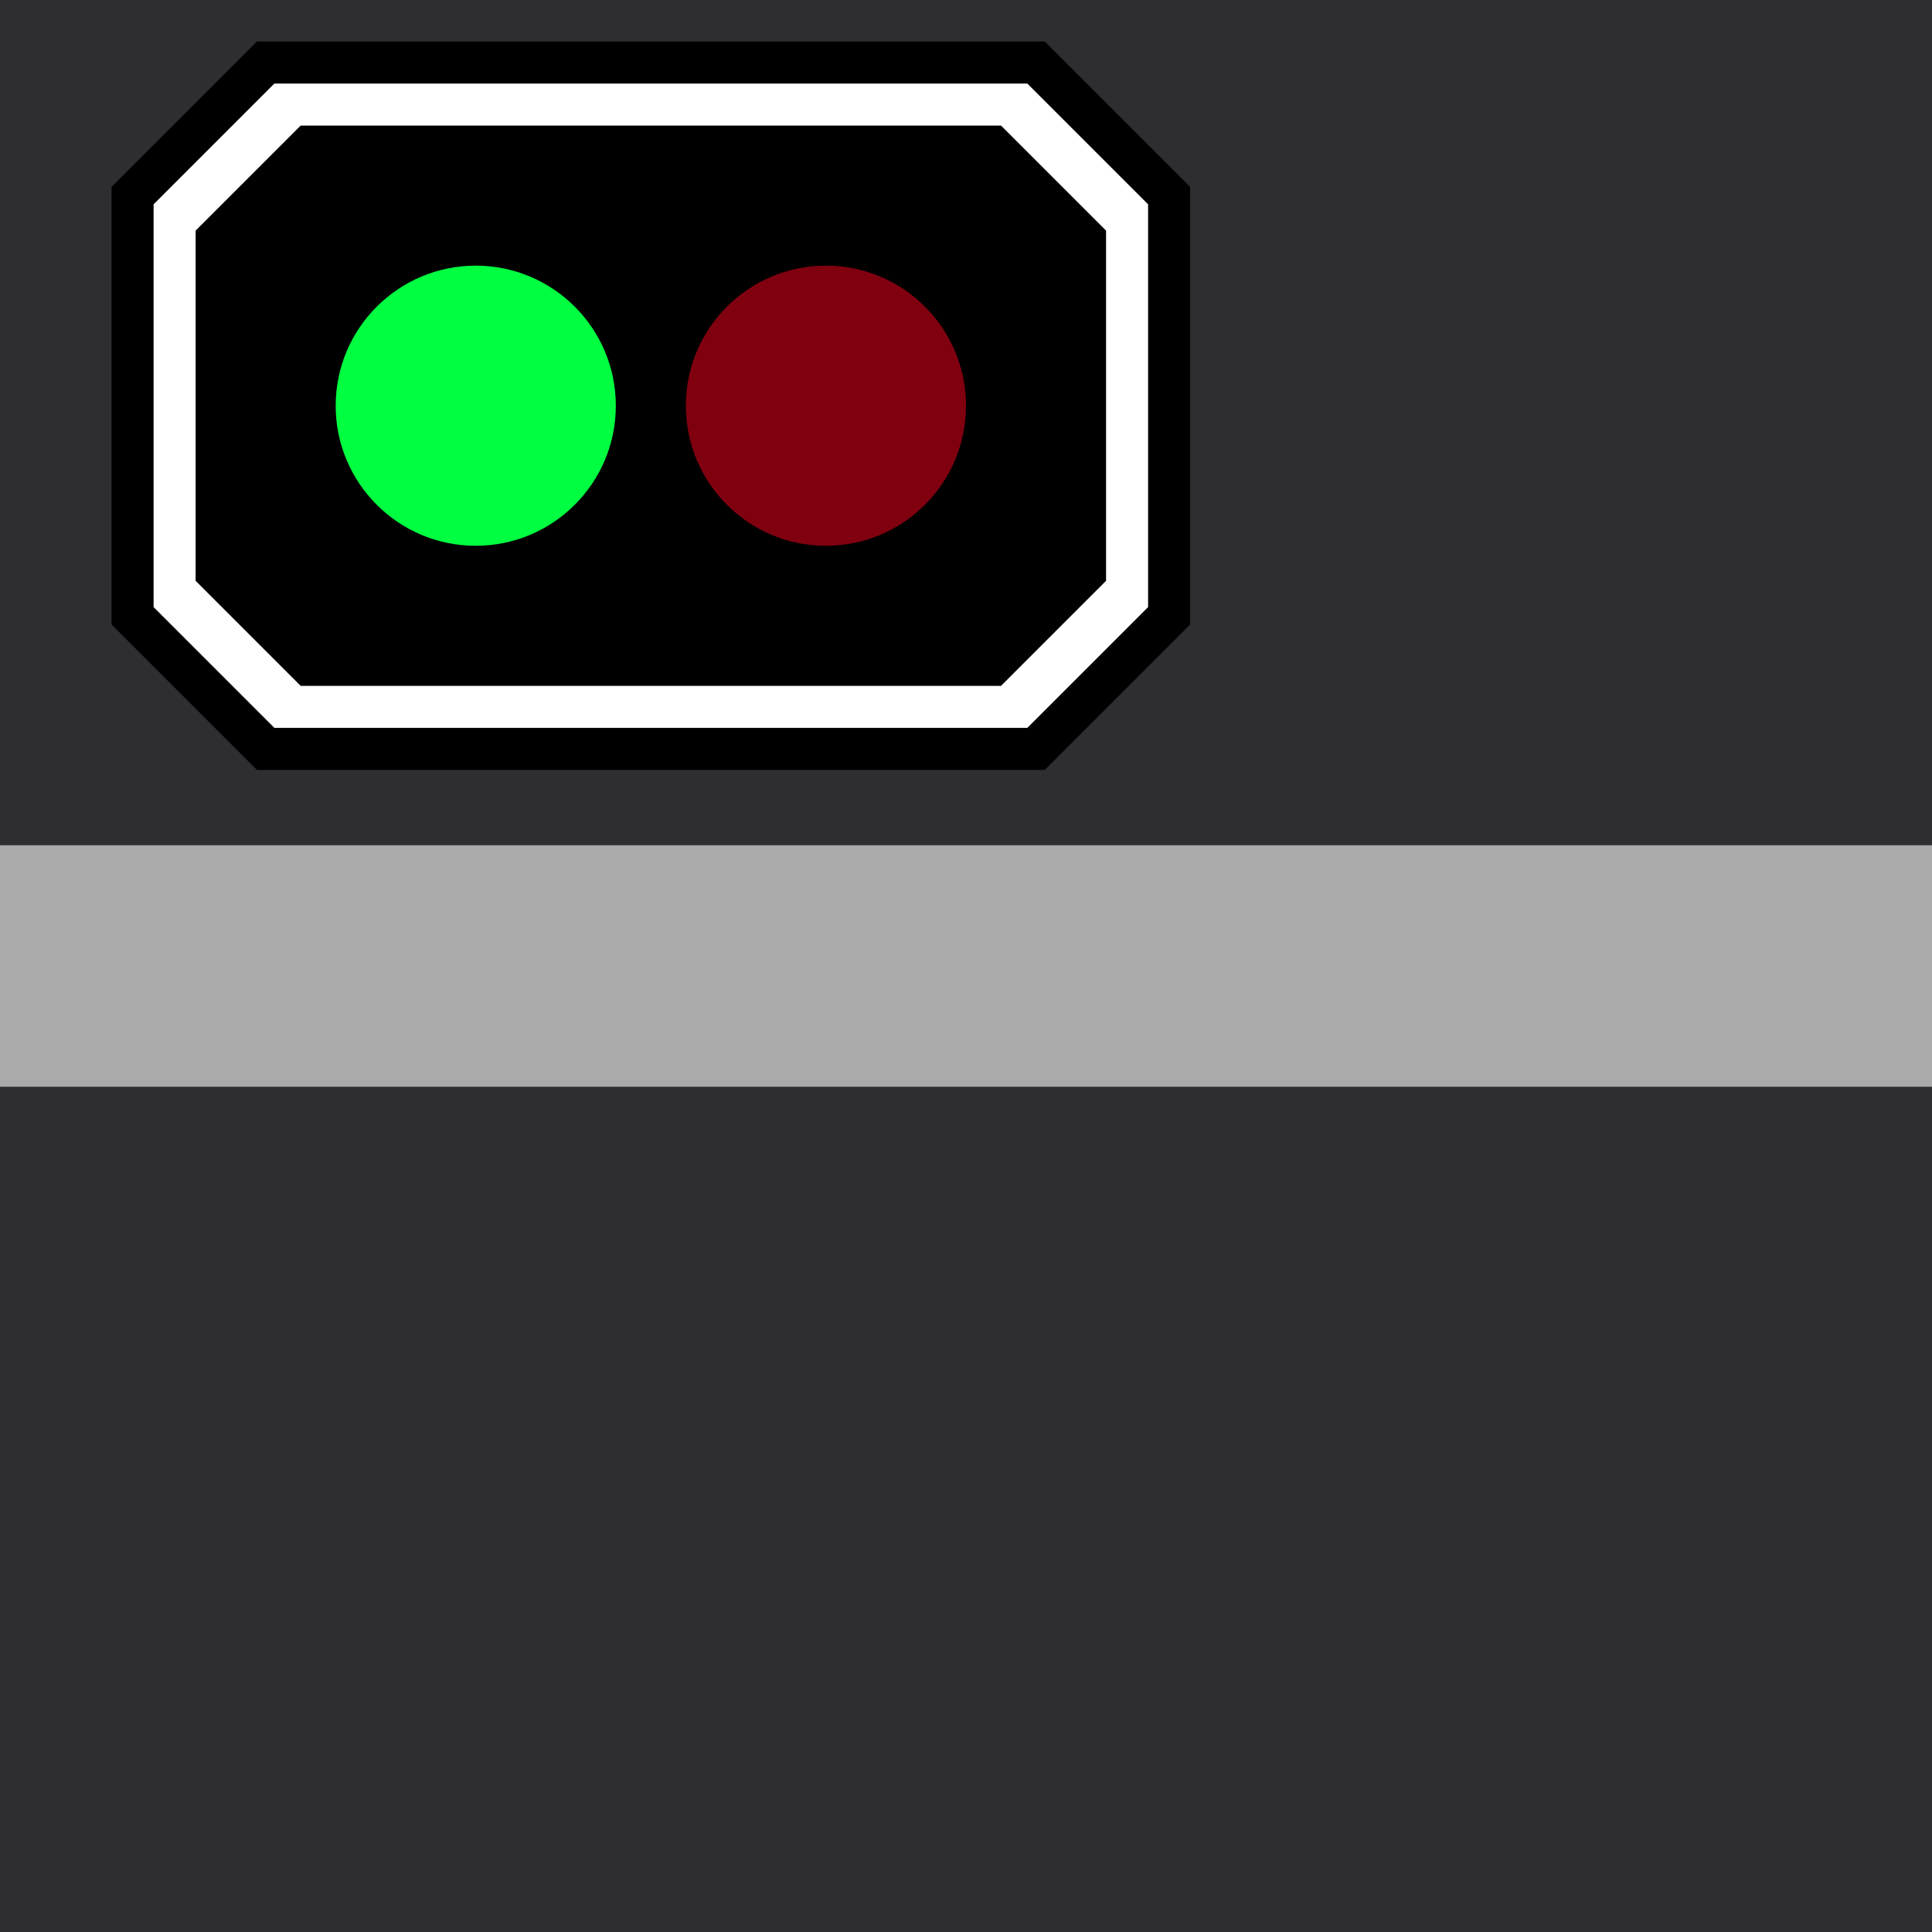
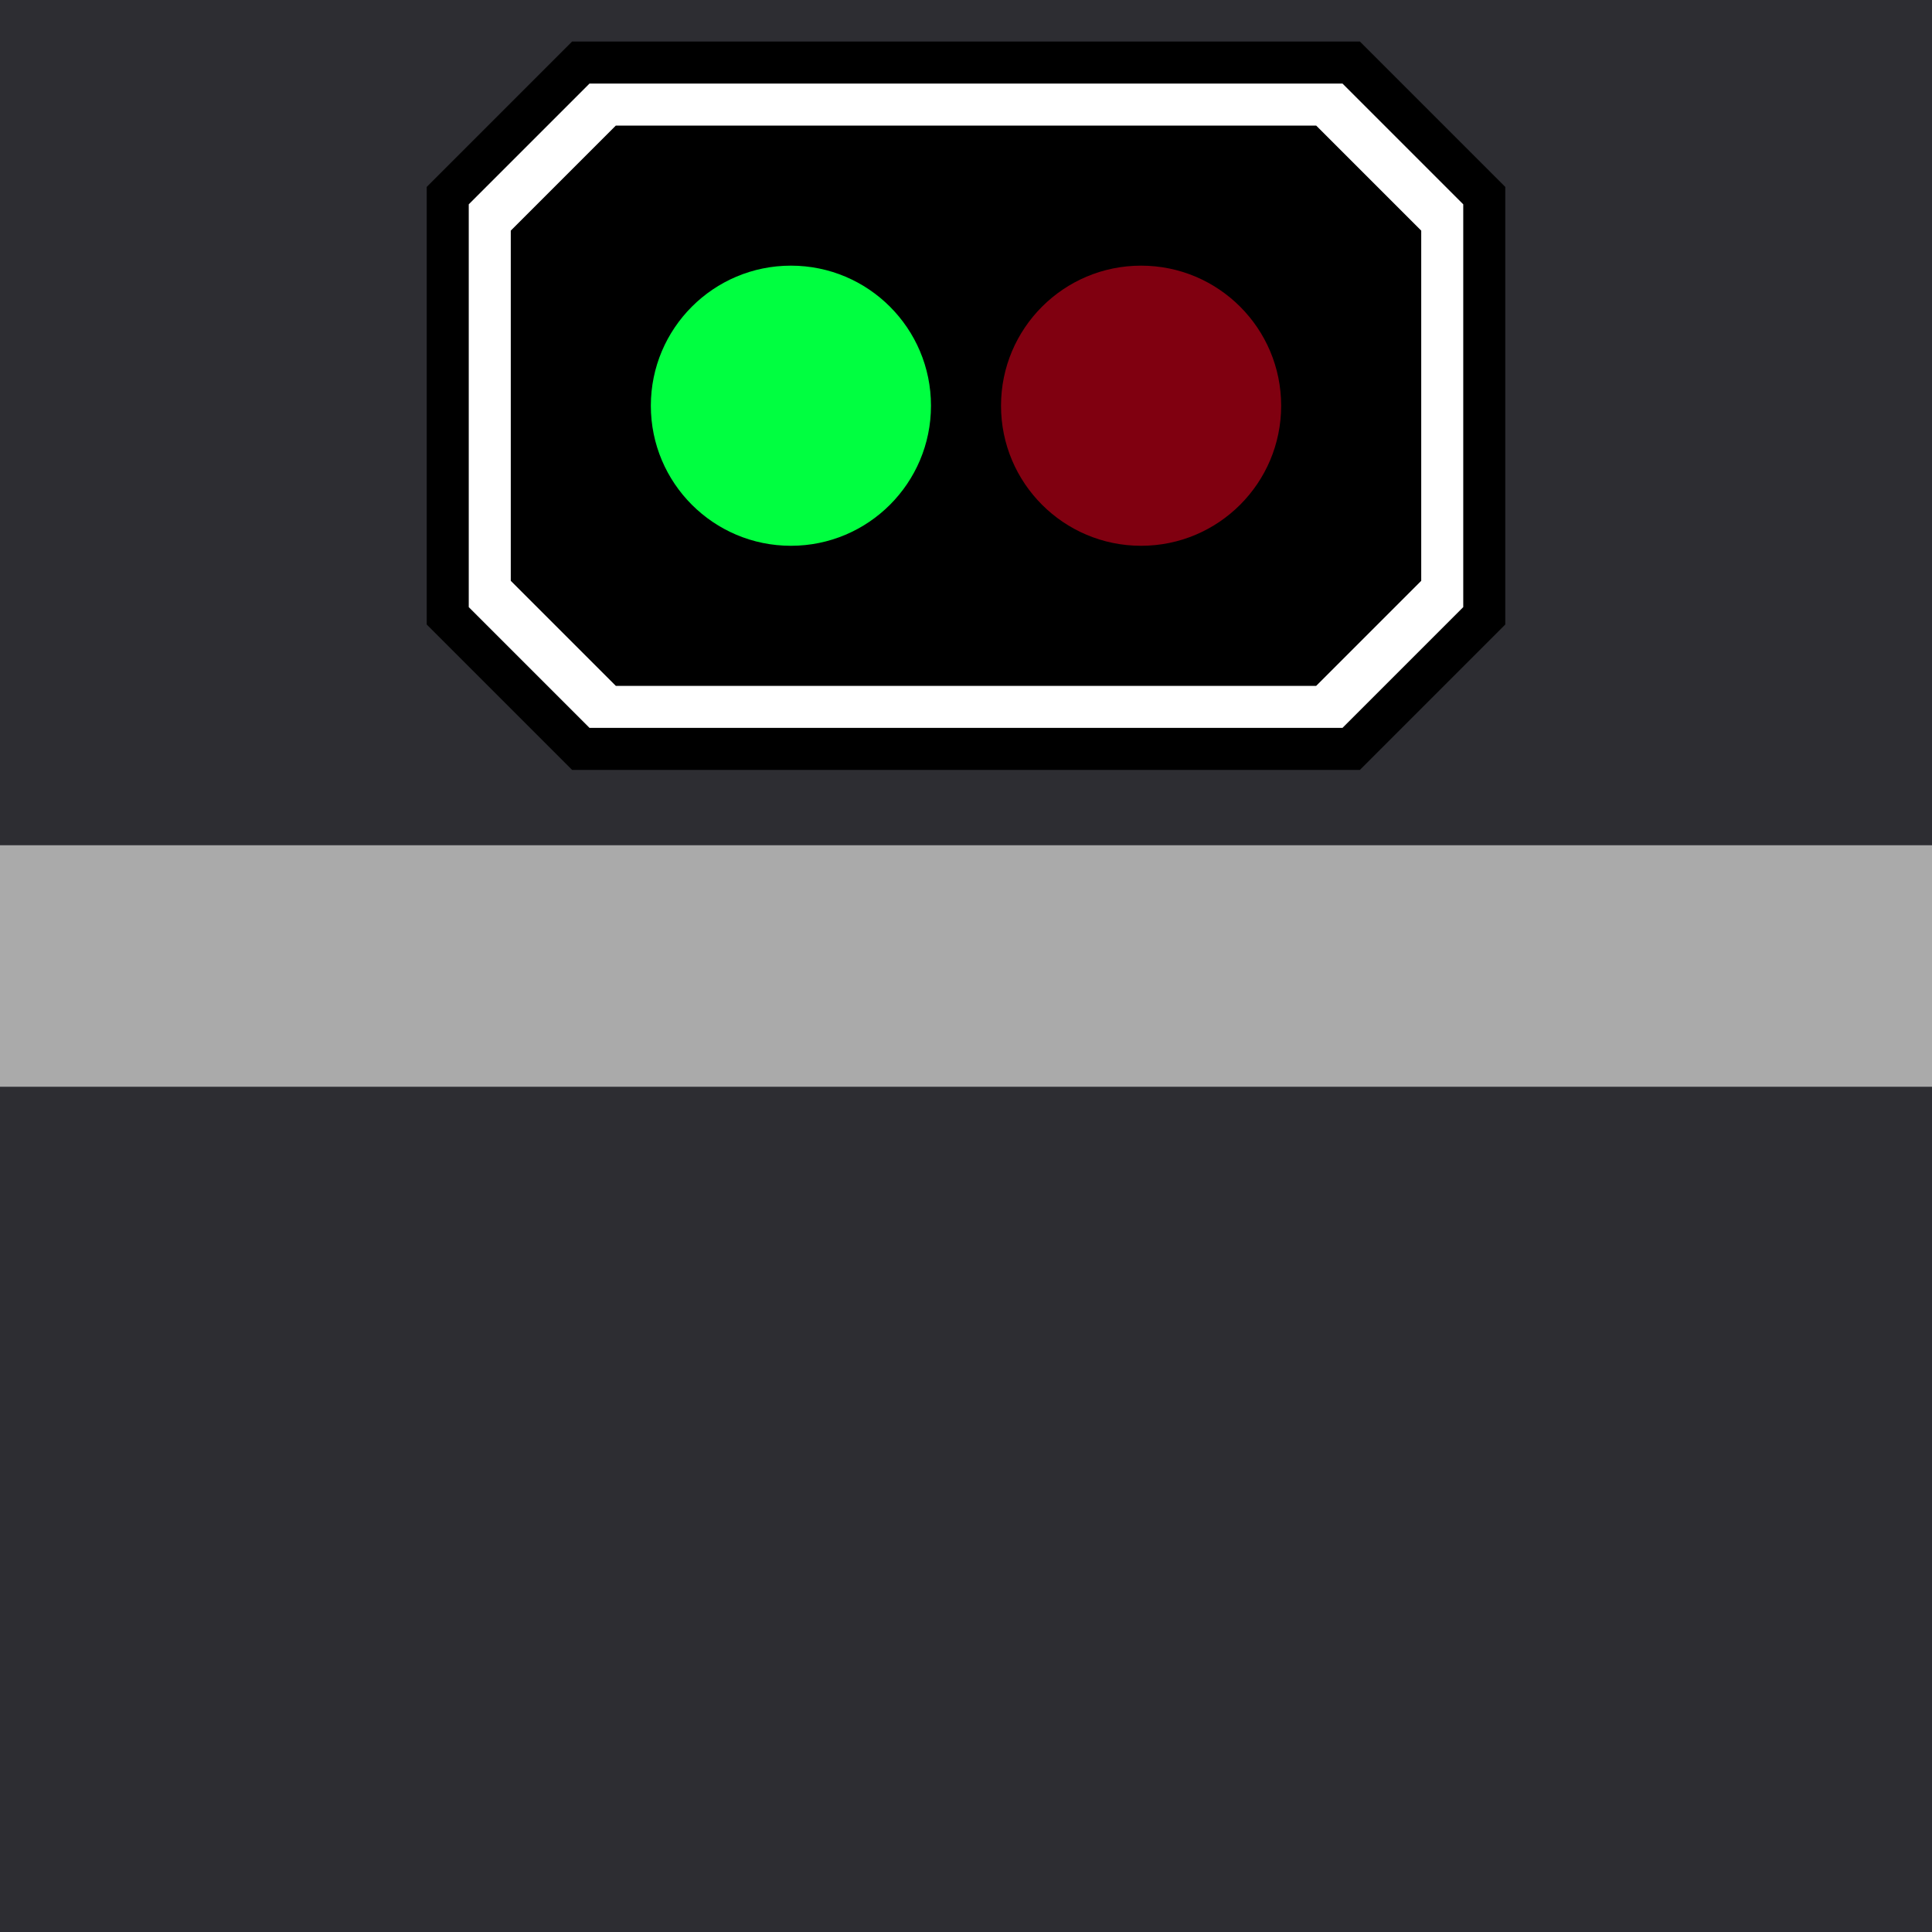
<svg xmlns="http://www.w3.org/2000/svg" viewBox="0 0 32 32">
  <rect x="0" y="0" width="32" height="32" fill="#2d2d32" />
  <line x1="0" y1="16" x2="32" y2="16" stroke="#aaaaaa" stroke-width="4" stroke-linecap="round" />
-   <g transform="translate(16, 16) rotate(270) scale(0.116) translate(30, -120)">
+   <g transform="translate(21.22, 16) rotate(270) scale(0.116) translate(30, -120)">
    <g id="signal" data-bidib="signal">
      <path d="M 1 20 L 1 130 L 20 149 L 80 149 L 99 130 L 99 20 L 80 1 L 20 1 L 1 20 Z" fill="white" stroke="black" stroke-width="6" />
      <path d="M 10 25 L 10 125 L 25 140 L 75 140 L 90 125 L 90 25 L 75 10 L 25 10 L 10 25 Z" fill="black" />
      <circle id="hs2_f1" data-bidib-key="hs2_f1" cx="50" cy="50" r="20" fill="#00FF40" />
      <circle id="hs2_h" data-bidib-key="hs2_h" cx="50" cy="100" r="20" fill="#FF0020" fill-opacity="0.50" />
    </g>
  </g>
</svg>
